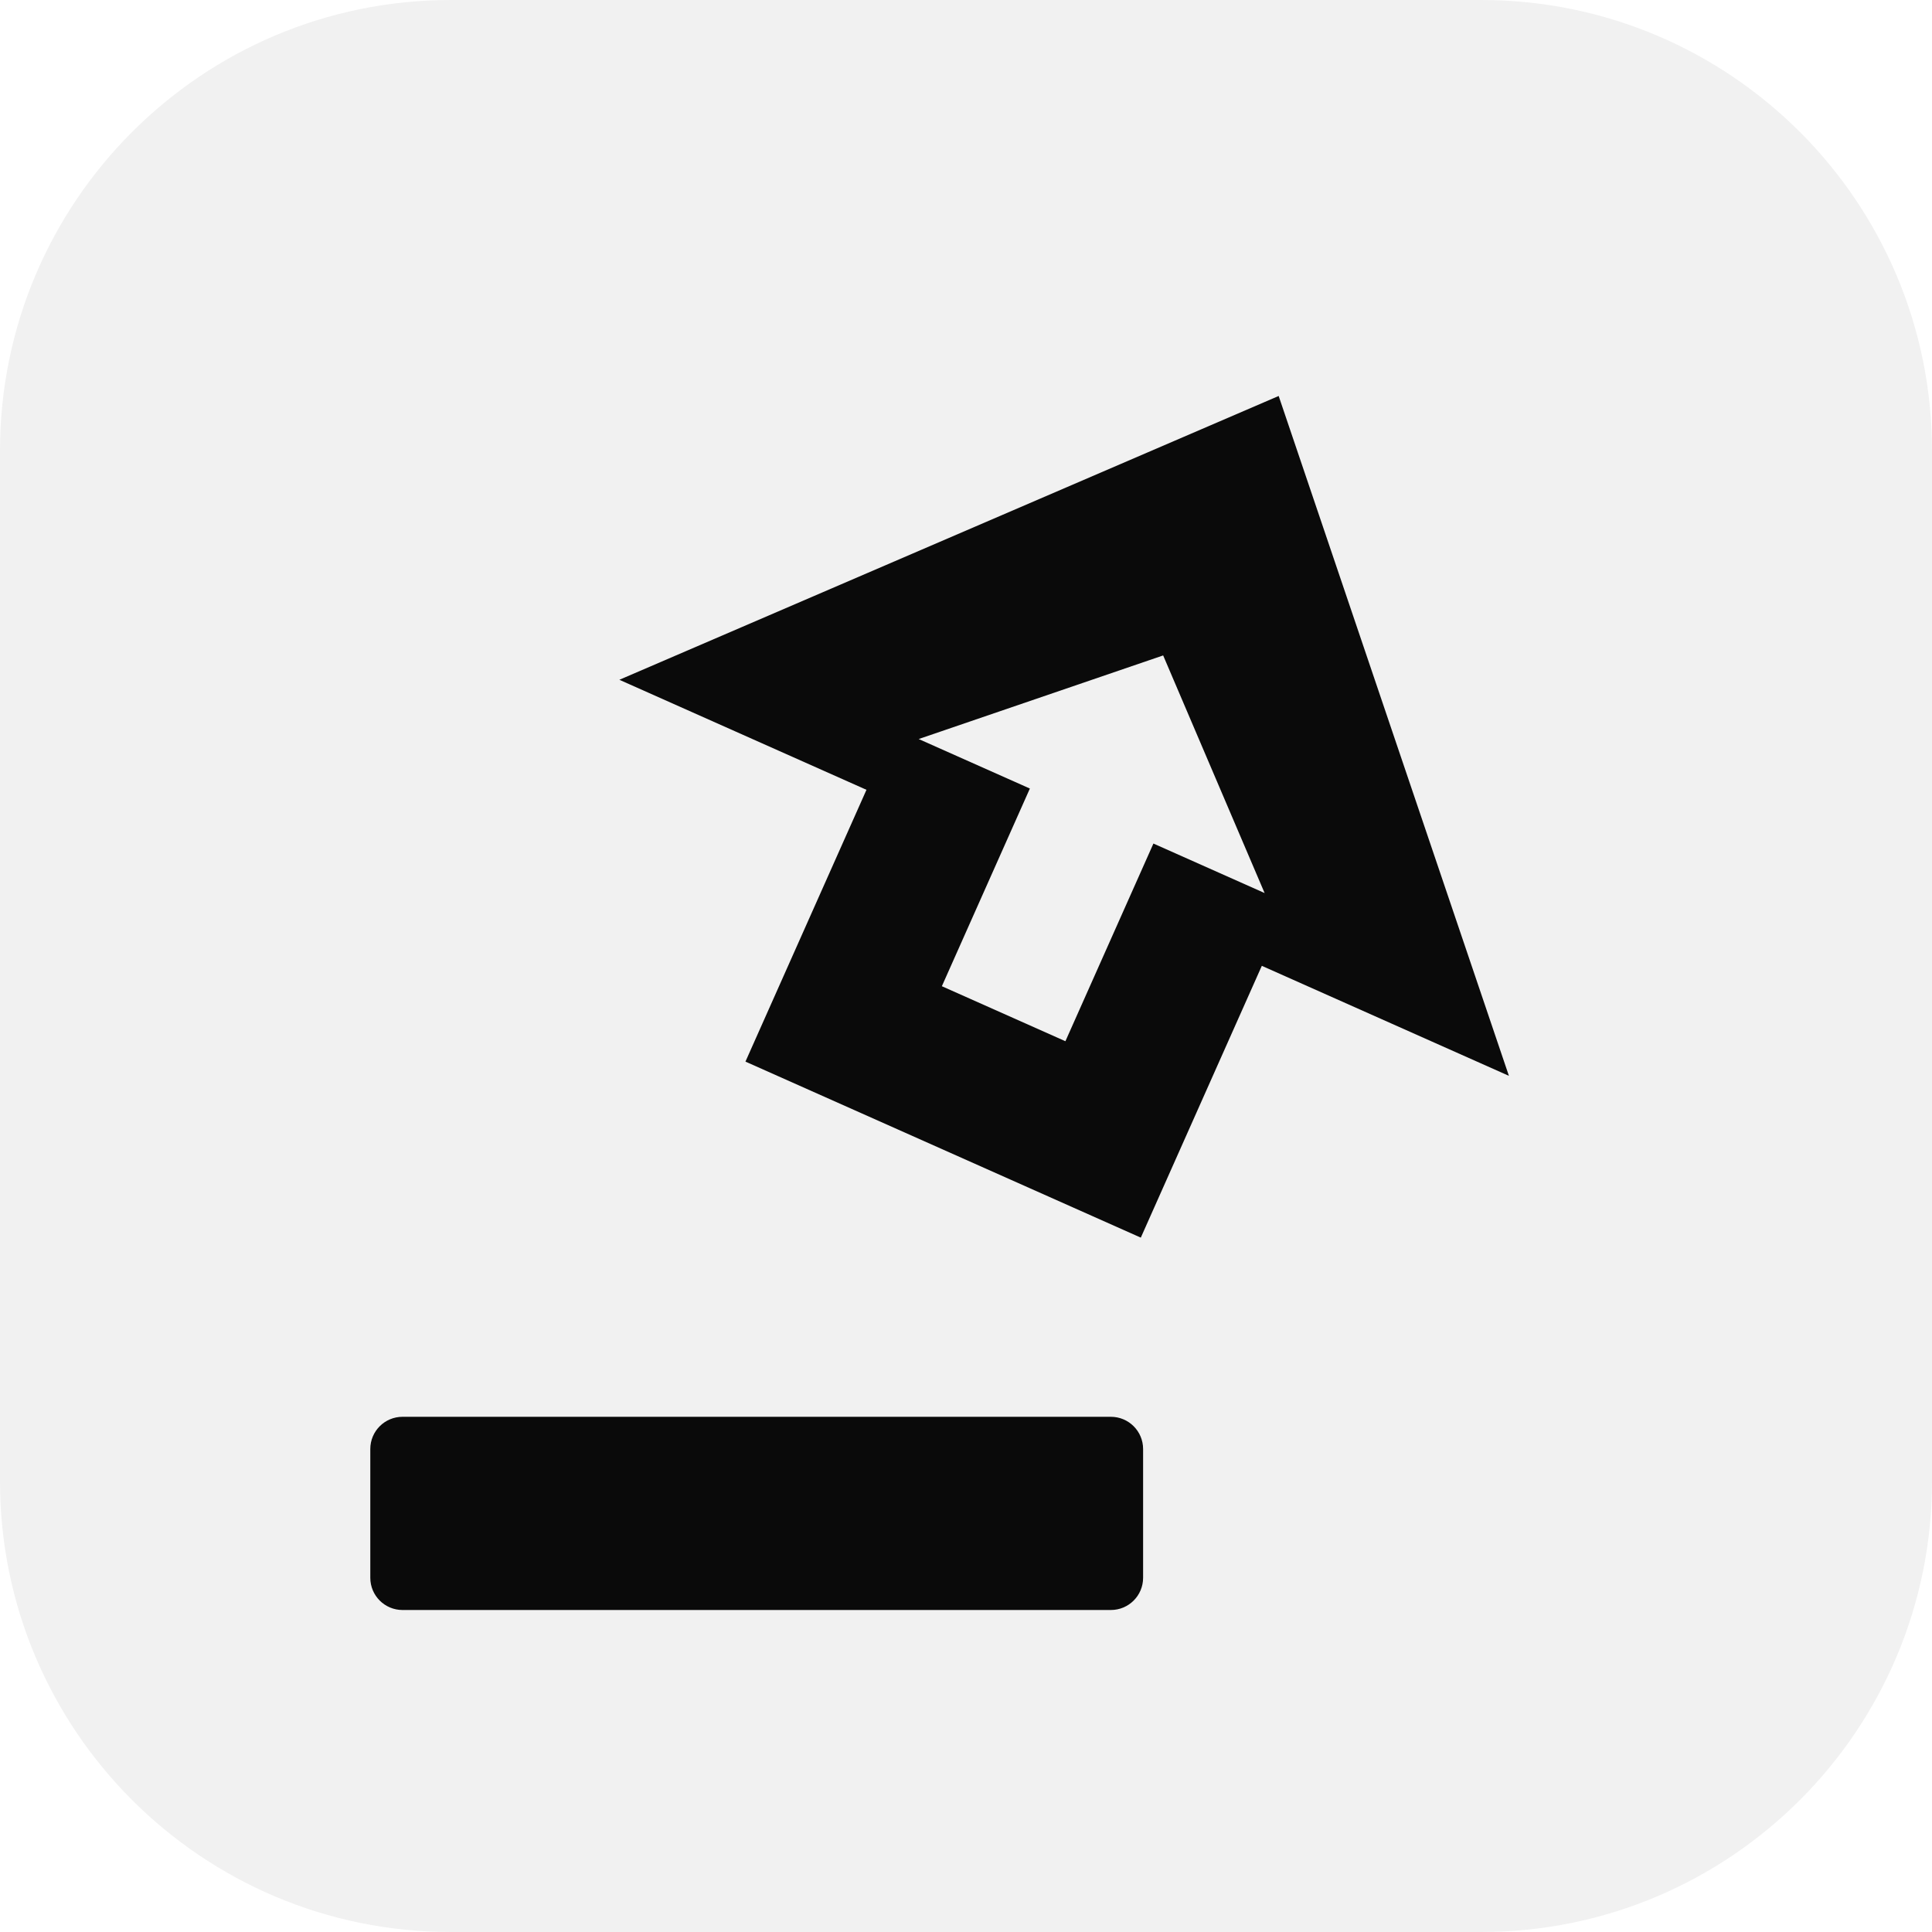
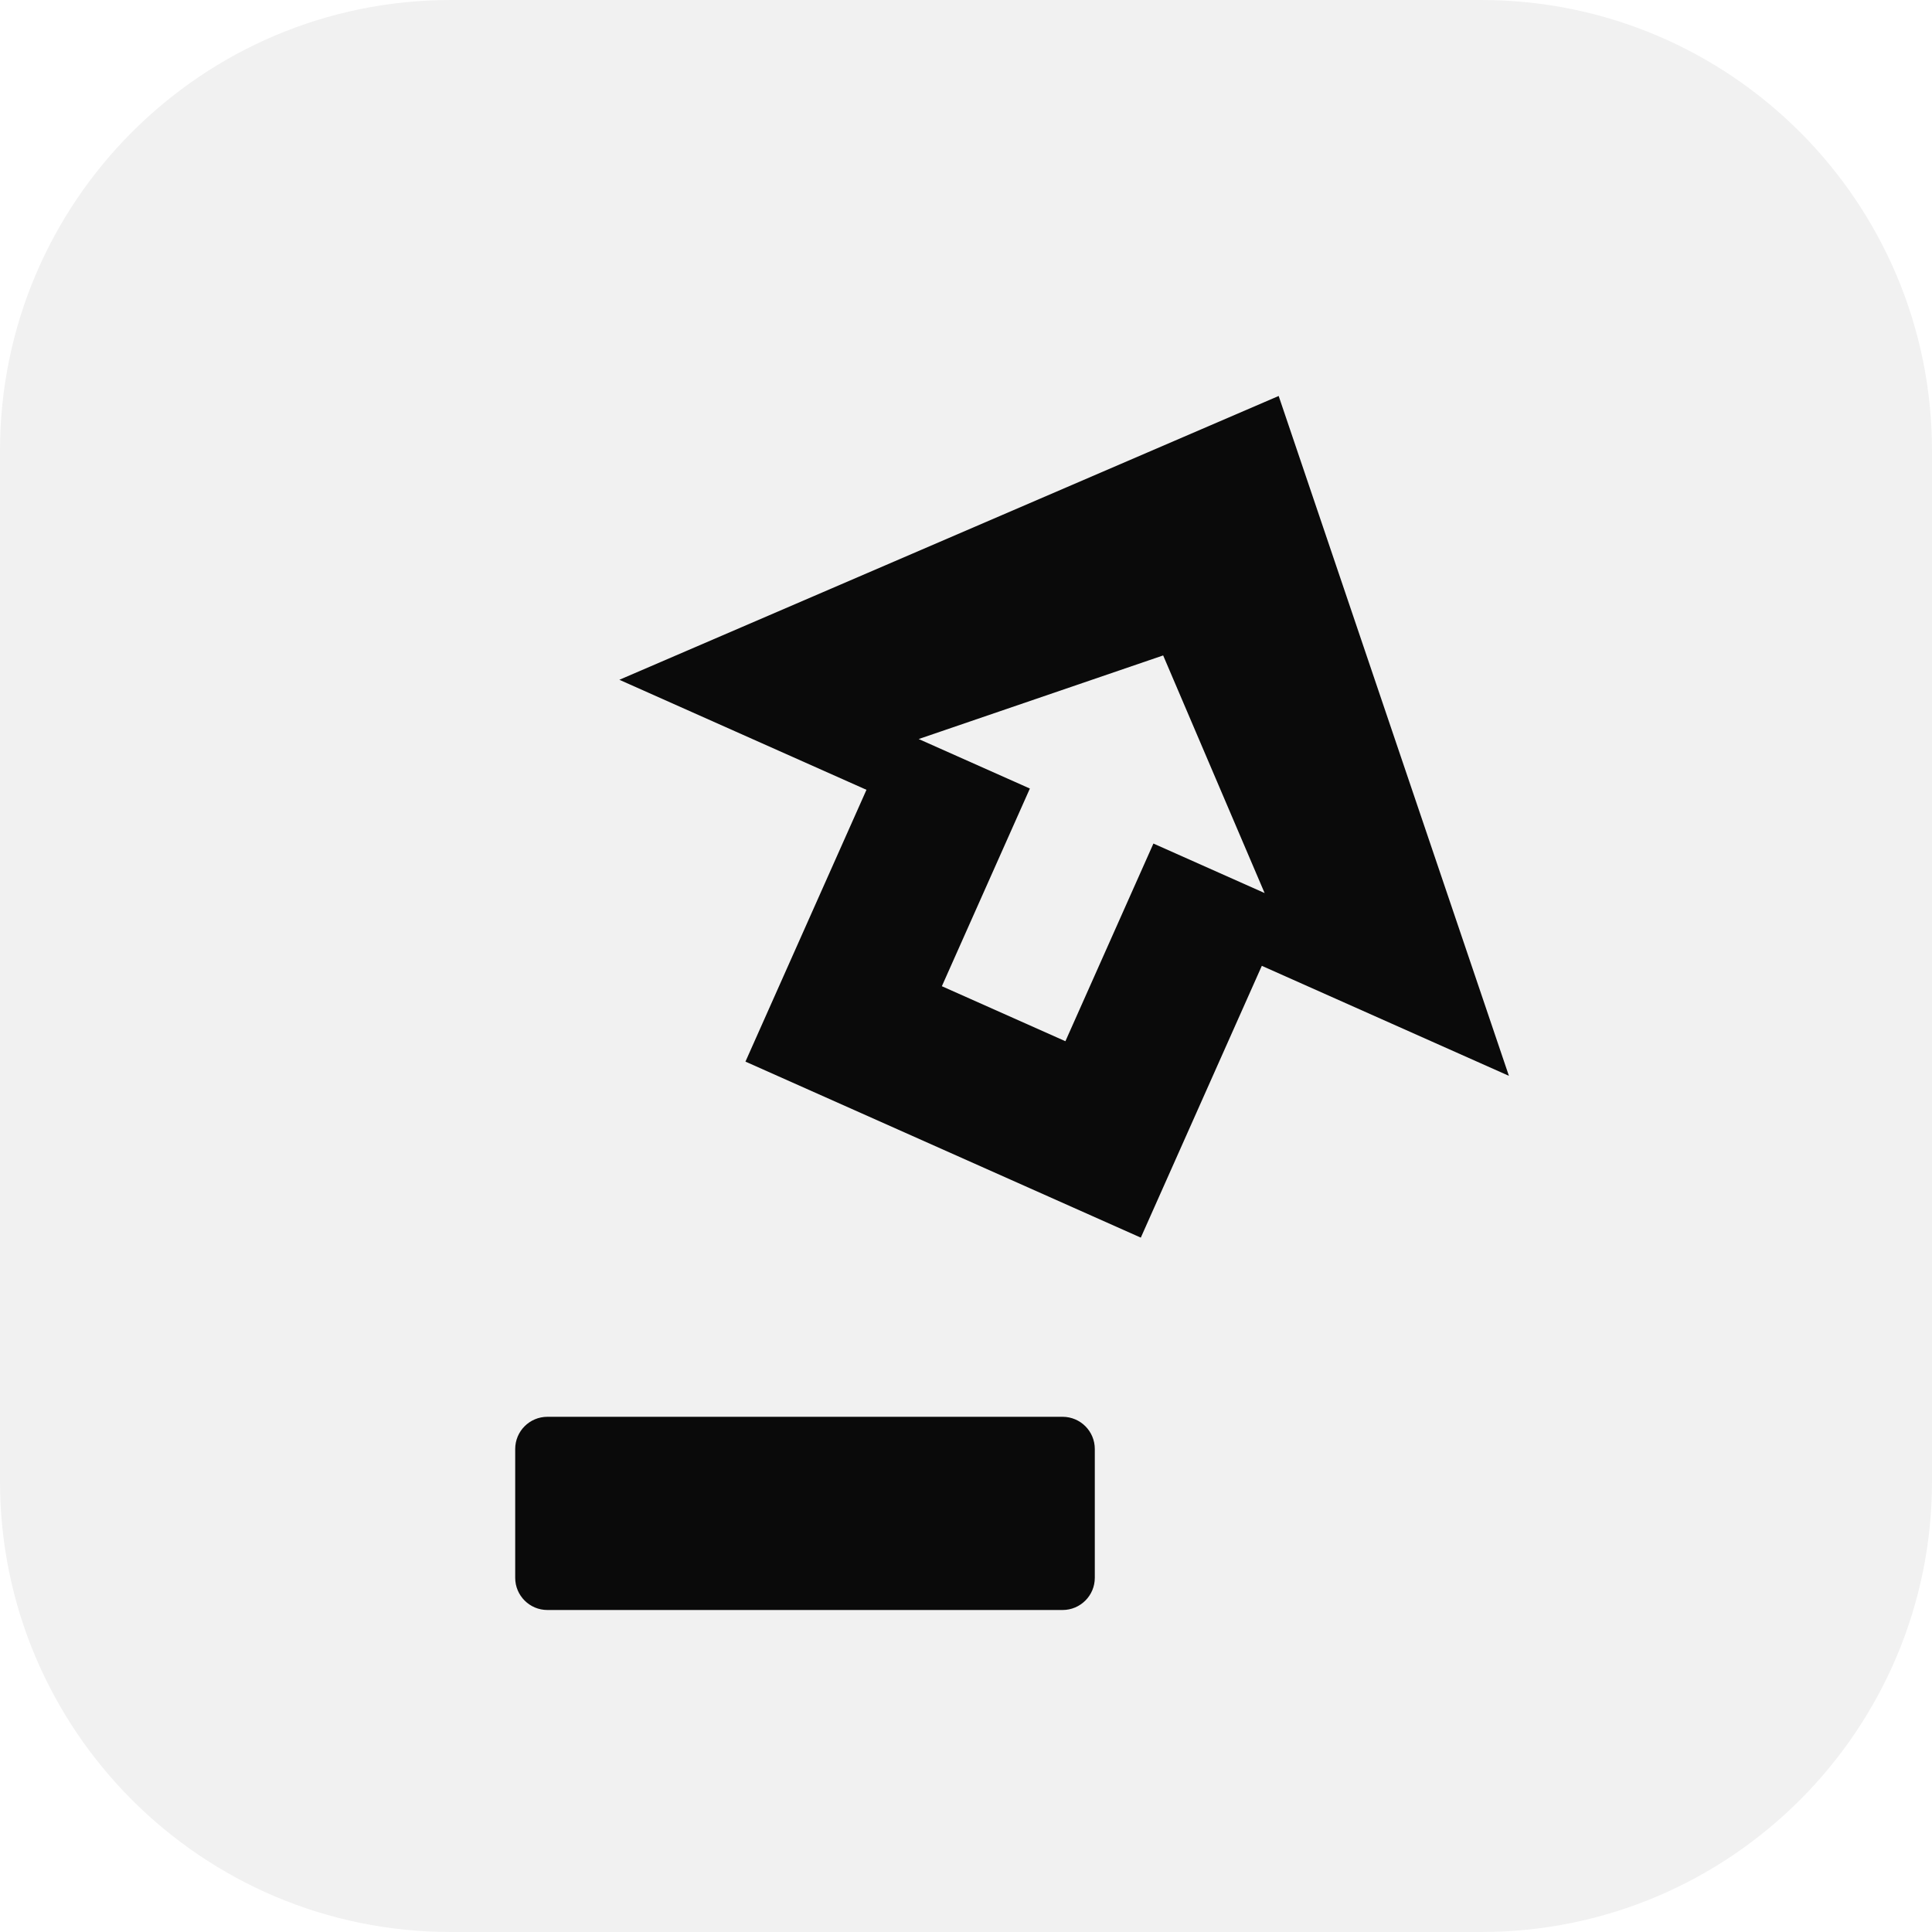
<svg xmlns="http://www.w3.org/2000/svg" viewBox="8 8 240 240" width="240" height="240">
  <rect x="8" y="8" width="240" height="240" rx="56" fill="#f1f1f1" />
  <g fill="#0a0a0a">
    <path fill-rule="evenodd" transform="translate(146 104) rotate(24) scale(0.84) translate(-128 -97)" d="M128 36 L200 114 L160 114 L160 158 L96 158 L96 114 L56 114 Z M128 78 L156 104 L138 104 L138 136 L118 136 L118 104 L100 104 Z" />
-     <rect x="54" y="184" width="96" height="24" rx="4" />
+     <rect x="72" y="184" width="72" height="24" rx="4" />
  </g>
</svg>
